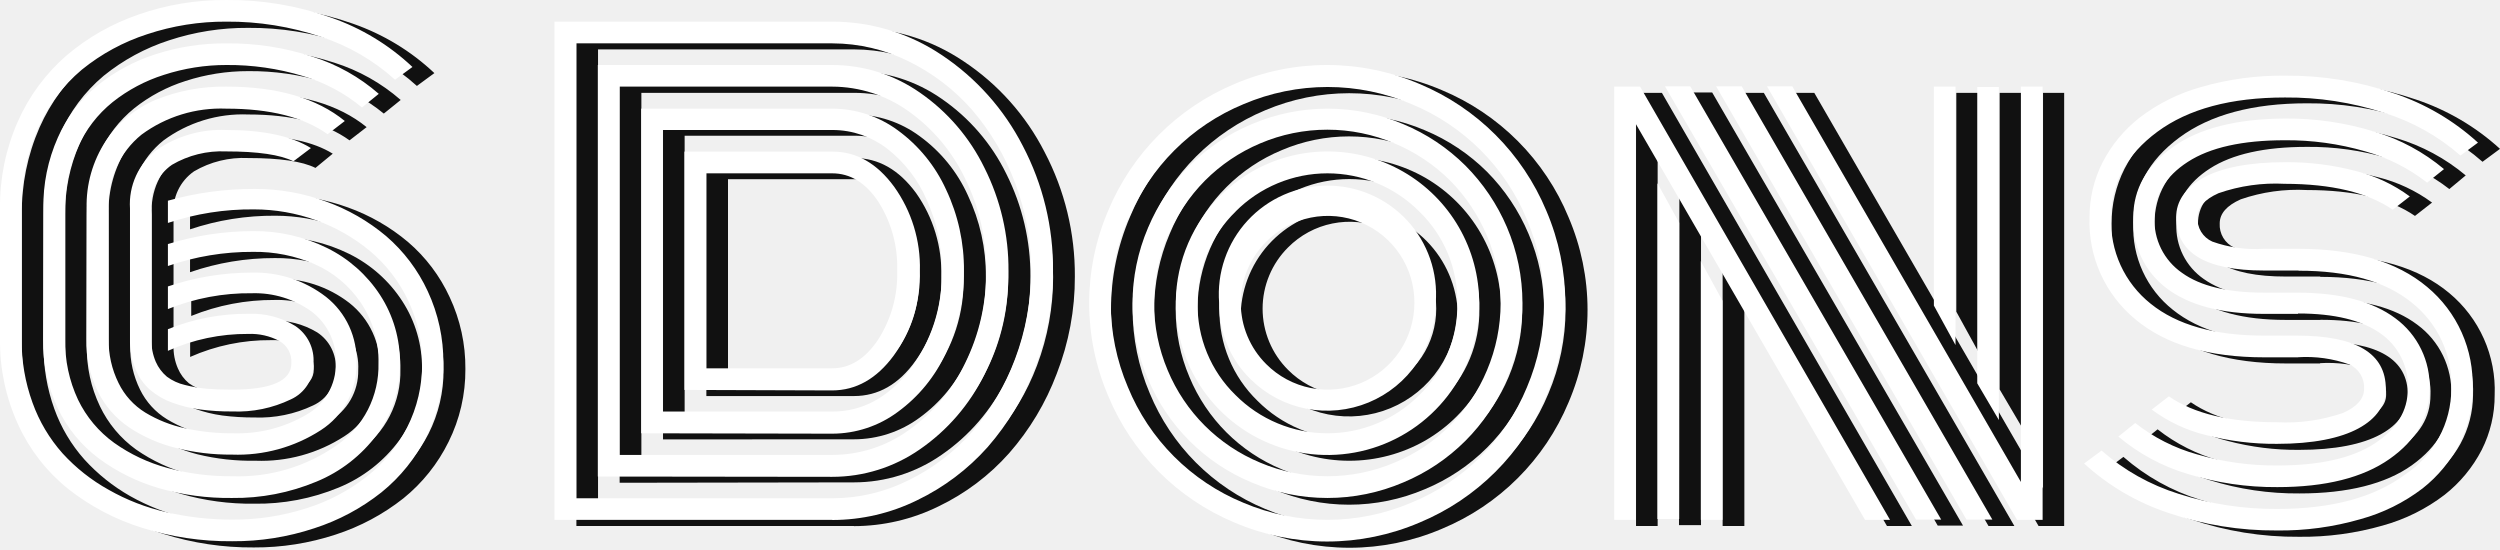
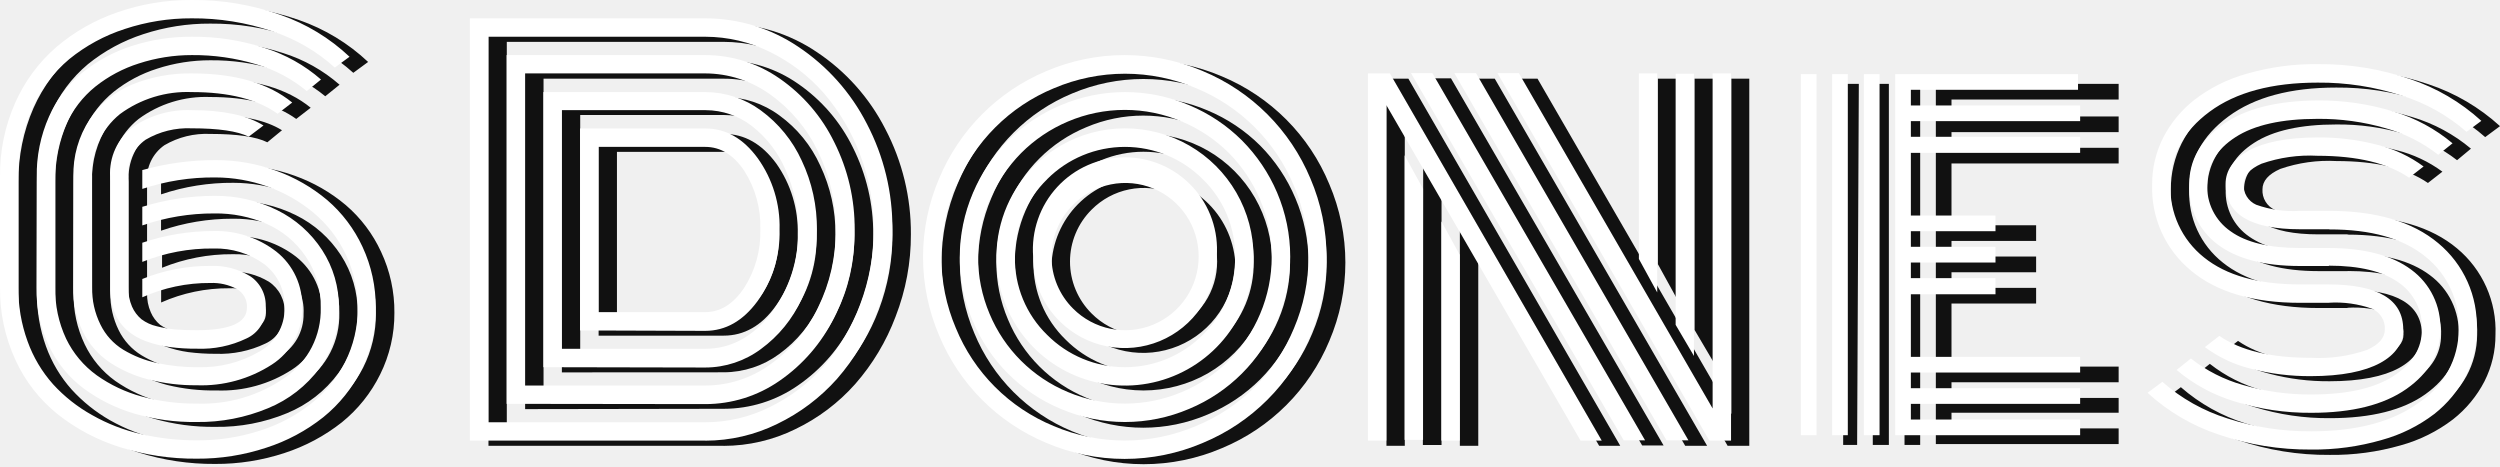
- <svg xmlns="http://www.w3.org/2000/svg" width="200" height="44" viewBox="0 0 200 44" fill="none">
+ <svg xmlns="http://www.w3.org/2000/svg" width="236" height="44" viewBox="0 0 236 44" fill="none">
  <path d="M1.747 17.17C1.717 14.773 2.2 12.397 3.162 10.201C4.058 8.178 5.391 6.379 7.065 4.931C8.768 3.497 10.72 2.389 12.825 1.66C15.081 0.869 17.457 0.473 19.849 0.491C22.706 0.469 25.546 0.945 28.24 1.897C30.664 2.74 32.883 4.086 34.75 5.848L33.352 6.875C31.645 5.327 29.631 4.156 27.442 3.438C24.995 2.616 22.429 2.208 19.849 2.229C17.702 2.216 15.567 2.553 13.528 3.225C11.625 3.841 9.852 4.803 8.297 6.061C6.767 7.343 5.559 8.967 4.774 10.802C3.892 12.819 3.453 15.001 3.486 17.202V27.655C3.472 29.378 3.764 31.09 4.347 32.711C4.883 34.205 5.701 35.581 6.757 36.764C7.81 37.922 9.039 38.906 10.399 39.68C11.844 40.495 13.398 41.099 15.013 41.474C16.755 41.87 18.536 42.066 20.323 42.058C22.32 42.07 24.307 41.766 26.209 41.157C27.954 40.612 29.589 39.761 31.037 38.645C32.391 37.578 33.499 36.23 34.284 34.694C35.087 33.105 35.499 31.347 35.485 29.567C35.492 27.847 35.121 26.148 34.398 24.588C33.674 23.029 32.615 21.648 31.297 20.544C28.676 18.424 25.409 17.264 22.037 17.257C19.714 17.239 17.405 17.607 15.203 18.347V16.546C17.455 15.914 19.785 15.597 22.124 15.606C24.069 15.597 26 15.931 27.829 16.593C29.585 17.221 31.214 18.157 32.64 19.358C34.058 20.573 35.196 22.079 35.975 23.775C36.819 25.574 37.249 27.54 37.231 29.527C37.245 31.544 36.785 33.536 35.888 35.342C35.025 37.097 33.79 38.642 32.269 39.87C30.653 41.146 28.823 42.125 26.865 42.761C24.749 43.459 22.534 43.808 20.307 43.796C17.855 43.815 15.416 43.45 13.078 42.714C10.939 42.043 8.94 40.991 7.175 39.609C5.479 38.232 4.127 36.479 3.225 34.489C2.232 32.348 1.728 30.014 1.747 27.655V17.17ZM5.216 17.17C5.189 15.221 5.582 13.289 6.37 11.505C7.086 9.891 8.168 8.465 9.53 7.341C10.914 6.231 12.488 5.382 14.176 4.836C16.007 4.239 17.922 3.941 19.849 3.952C22.185 3.932 24.509 4.289 26.73 5.01C28.694 5.625 30.507 6.643 32.056 7.997L30.705 9.087C29.309 7.938 27.697 7.081 25.964 6.567C23.982 5.967 21.92 5.671 19.849 5.69C18.148 5.688 16.457 5.954 14.839 6.48C13.351 6.949 11.961 7.689 10.739 8.661C9.541 9.633 8.589 10.872 7.958 12.279C7.269 13.828 6.923 15.507 6.946 17.202V27.655C6.914 29.331 7.274 30.993 7.997 32.506C8.653 33.881 9.645 35.068 10.881 35.959C12.167 36.857 13.6 37.523 15.116 37.926C16.815 38.391 18.57 38.619 20.331 38.605C23.307 38.71 26.236 37.842 28.674 36.132C29.736 35.4 30.599 34.415 31.185 33.266C31.771 32.117 32.062 30.84 32.032 29.551C32.07 27.821 31.567 26.122 30.594 24.692C29.686 23.346 28.414 22.286 26.928 21.634C25.369 20.963 23.687 20.627 21.99 20.646C19.68 20.64 17.386 21.022 15.203 21.776V20.014C17.416 19.328 19.72 18.973 22.037 18.963C24.078 18.943 26.094 19.403 27.924 20.307C29.659 21.16 31.131 22.468 32.182 24.091C33.234 25.708 33.783 27.599 33.762 29.527C33.787 31.572 33.15 33.571 31.945 35.224C30.703 36.907 29.022 38.217 27.086 39.008C24.945 39.894 22.647 40.332 20.331 40.296C18.348 40.322 16.373 40.056 14.468 39.506C12.746 39.001 11.126 38.199 9.68 37.136C8.286 36.103 7.164 34.747 6.409 33.185C5.592 31.458 5.183 29.565 5.216 27.655V17.17ZM8.685 17.17C8.629 15.255 9.162 13.369 10.209 11.766C11.194 10.297 12.591 9.151 14.223 8.471C16.01 7.751 17.923 7.396 19.849 7.428C23.926 7.428 27.086 8.342 29.33 10.17L27.963 11.228C26.051 9.848 23.346 9.158 19.849 9.158C17.421 9.06 15.032 9.793 13.078 11.236C12.194 11.942 11.491 12.849 11.028 13.881C10.565 14.913 10.355 16.04 10.415 17.17V27.655C10.395 28.873 10.666 30.078 11.205 31.171C11.684 32.15 12.432 32.972 13.362 33.541C14.339 34.13 15.407 34.555 16.522 34.797C17.794 35.072 19.093 35.204 20.394 35.192C22.458 35.273 24.503 34.763 26.288 33.723C27.019 33.316 27.626 32.718 28.044 31.993C28.461 31.268 28.674 30.443 28.658 29.606C28.7 28.808 28.543 28.011 28.202 27.288C27.862 26.564 27.348 25.936 26.707 25.458C25.332 24.46 23.665 23.946 21.966 23.997C19.681 23.982 17.415 24.417 15.298 25.276V23.38C17.456 22.661 19.715 22.296 21.99 22.298C24.14 22.235 26.245 22.919 27.947 24.233C28.745 24.862 29.382 25.672 29.807 26.595C30.231 27.517 30.43 28.528 30.389 29.543C30.415 30.604 30.168 31.654 29.671 32.593C29.175 33.531 28.445 34.325 27.552 34.9C25.44 36.269 22.957 36.953 20.441 36.859C18.88 36.888 17.321 36.715 15.803 36.346C14.494 36.011 13.25 35.461 12.121 34.718C11.042 33.994 10.17 32.999 9.593 31.834C8.968 30.531 8.66 29.099 8.692 27.655L8.685 17.17ZM12.145 17.17C12.08 16.262 12.243 15.353 12.62 14.525C12.997 13.697 13.575 12.976 14.302 12.429C15.928 11.323 17.867 10.769 19.833 10.849C22.804 10.849 25.066 11.331 26.62 12.295L25.237 13.433C24.184 12.906 22.387 12.643 19.849 12.643C18.332 12.571 16.828 12.941 15.519 13.709C14.966 14.095 14.523 14.619 14.236 15.229C13.949 15.839 13.828 16.514 13.883 17.186V27.655C13.864 28.279 13.983 28.899 14.231 29.472C14.427 29.934 14.73 30.343 15.116 30.665C15.557 30.978 16.061 31.191 16.593 31.289C17.164 31.435 17.745 31.535 18.332 31.589C18.885 31.637 19.556 31.66 20.362 31.66C23.523 31.66 25.103 30.955 25.103 29.543C25.128 29.186 25.051 28.828 24.88 28.514C24.709 28.199 24.452 27.939 24.139 27.765C23.378 27.366 22.525 27.175 21.666 27.212C19.443 27.195 17.242 27.652 15.211 28.555V26.864C17.269 26.035 19.471 25.619 21.69 25.64C22.983 25.592 24.262 25.922 25.372 26.588C25.858 26.906 26.252 27.347 26.514 27.865C26.776 28.384 26.897 28.963 26.865 29.543C26.879 30.15 26.714 30.748 26.391 31.262C26.068 31.776 25.601 32.184 25.047 32.435C23.587 33.13 21.979 33.46 20.362 33.399C19.501 33.403 18.641 33.35 17.787 33.241C17.026 33.137 16.279 32.951 15.558 32.688C14.903 32.455 14.295 32.104 13.765 31.652C13.254 31.204 12.85 30.648 12.58 30.025C12.28 29.271 12.133 28.466 12.145 27.655V17.17Z" fill="#111111" />
  <path d="M68.321 42.082H46.112V2.229H68.321C71.443 2.224 74.495 3.154 77.084 4.9C79.836 6.724 82.07 9.228 83.57 12.169C85.181 15.238 86.011 18.657 85.988 22.124C85.998 24.781 85.507 27.415 84.542 29.891C83.665 32.226 82.372 34.384 80.726 36.259C79.147 38.036 77.229 39.481 75.085 40.51C72.975 41.547 70.656 42.088 68.306 42.09M47.842 40.352H68.321C70.436 40.348 72.522 39.853 74.413 38.906C76.345 37.963 78.072 36.647 79.493 35.034C80.989 33.325 82.164 31.361 82.962 29.235C84.679 24.685 84.679 19.665 82.962 15.116C82.174 12.991 81.013 11.024 79.533 9.308C78.114 7.688 76.387 6.367 74.453 5.421C72.552 4.459 70.452 3.956 68.321 3.952H47.842V40.352ZM49.572 38.621V5.69H68.321C70.829 5.692 73.275 6.465 75.33 7.902C77.542 9.426 79.324 11.494 80.505 13.907C81.787 16.455 82.448 19.271 82.433 22.124C82.454 24.99 81.793 27.82 80.505 30.38C79.324 32.793 77.542 34.861 75.33 36.385C73.274 37.82 70.828 38.589 68.321 38.59L49.572 38.621ZM51.31 36.883H68.321C70.522 36.885 72.667 36.194 74.453 34.908C76.39 33.534 77.943 31.687 78.964 29.543C80.099 27.236 80.676 24.695 80.647 22.124C80.667 19.567 80.091 17.04 78.964 14.744C77.94 12.593 76.381 10.74 74.437 9.364C72.649 8.098 70.511 7.422 68.321 7.428H51.31V36.883ZM53.041 35.153V9.158H68.321C70.21 9.161 72.048 9.767 73.568 10.889C75.246 12.106 76.578 13.74 77.431 15.629C78.393 17.659 78.884 19.878 78.869 22.124C78.892 24.388 78.401 26.628 77.431 28.674C76.576 30.562 75.244 32.195 73.568 33.414C72.048 34.536 70.21 35.142 68.321 35.145L53.041 35.153ZM54.771 33.422H68.321C70.718 33.422 72.778 32.319 74.5 30.112C76.254 27.825 77.166 25.004 77.084 22.124C77.104 20.174 76.697 18.243 75.891 16.467C75.201 14.855 74.114 13.444 72.73 12.366C71.482 11.39 69.945 10.859 68.361 10.857H54.771V33.422ZM56.509 31.684V12.643H68.361C70.273 12.643 71.914 13.575 73.283 15.44C74.662 17.391 75.371 19.736 75.306 22.124C75.372 24.535 74.648 26.902 73.244 28.863C71.9 30.76 70.233 31.684 68.321 31.684H56.509ZM58.24 29.954H68.321C69.754 29.954 70.979 29.193 71.995 27.67C73.049 26.023 73.581 24.095 73.52 22.14C73.583 20.184 73.051 18.256 71.995 16.609C70.974 15.092 69.749 14.334 68.321 14.334H58.24V29.954Z" fill="#111111" />
  <path d="M90.397 32.158C89.396 29.818 88.88 27.3 88.88 24.755C88.88 22.21 89.396 19.691 90.397 17.352C92.309 12.765 95.955 9.118 100.542 7.207C102.88 6.206 105.397 5.69 107.941 5.69C110.485 5.69 113.002 6.206 115.34 7.207C117.617 8.154 119.684 9.54 121.425 11.286C123.166 13.032 124.545 15.104 125.485 17.383C126.486 19.723 127.003 22.241 127.003 24.787C127.003 27.331 126.486 29.85 125.485 32.19C123.577 36.766 119.936 40.402 115.356 42.303C113.018 43.304 110.501 43.82 107.957 43.82C105.413 43.82 102.896 43.304 100.558 42.303C95.965 40.395 92.312 36.748 90.397 32.158ZM91.977 18.023C91.073 20.147 90.607 22.431 90.607 24.739C90.607 27.047 91.073 29.331 91.977 31.455C92.832 33.53 94.088 35.416 95.672 37.005C97.257 38.594 99.14 39.855 101.213 40.715C103.338 41.614 105.622 42.077 107.929 42.077C110.236 42.077 112.52 41.614 114.645 40.715C116.717 39.86 118.598 38.604 120.182 37.019C121.766 35.434 123.021 33.551 123.874 31.479C124.778 29.355 125.244 27.071 125.244 24.763C125.244 22.455 124.778 20.171 123.874 18.047C123.014 15.982 121.76 14.103 120.184 12.516C118.594 10.94 116.717 9.685 114.653 8.819C112.528 7.92 110.244 7.457 107.937 7.457C105.63 7.457 103.346 7.92 101.221 8.819C97.044 10.551 93.726 13.87 91.993 18.047M93.573 30.847C92.755 28.928 92.333 26.864 92.333 24.779C92.333 22.693 92.755 20.629 93.573 18.711C94.341 16.852 95.469 15.163 96.891 13.741C98.314 12.318 100.003 11.191 101.861 10.422C103.778 9.604 105.841 9.182 107.925 9.182C110.01 9.182 112.073 9.604 113.989 10.422C115.846 11.195 117.534 12.323 118.959 13.741C120.376 15.169 121.505 16.857 122.285 18.711C123.104 20.629 123.526 22.693 123.526 24.779C123.526 26.864 123.104 28.928 122.285 30.847C120.727 34.599 117.744 37.58 113.989 39.135C112.073 39.953 110.01 40.376 107.925 40.376C105.841 40.376 103.778 39.953 101.861 39.135C100.009 38.355 98.322 37.228 96.891 35.816C95.477 34.388 94.35 32.701 93.573 30.847ZM95.153 19.398C94.429 21.099 94.055 22.929 94.055 24.779C94.055 26.628 94.429 28.458 95.153 30.159C96.539 33.504 99.196 36.161 102.541 37.547C104.242 38.271 106.072 38.645 107.921 38.645C109.771 38.645 111.601 38.271 113.302 37.547C114.956 36.856 116.458 35.85 117.727 34.584C118.988 33.312 119.993 31.81 120.689 30.159C121.409 28.457 121.78 26.627 121.78 24.779C121.78 22.93 121.409 21.101 120.689 19.398C119.993 17.747 118.988 16.246 117.727 14.973C116.458 13.707 114.956 12.701 113.302 12.011C111.601 11.286 109.771 10.912 107.921 10.912C106.072 10.912 104.242 11.286 102.541 12.011C99.196 13.396 96.539 16.053 95.153 19.398ZM97.437 30.815C95.823 28.029 95.382 24.716 96.21 21.605C97.038 18.493 99.068 15.838 101.853 14.223C103.707 13.161 105.805 12.602 107.941 12.602C110.077 12.602 112.176 13.161 114.029 14.223C115.871 15.29 117.4 16.822 118.463 18.667C119.526 20.511 120.086 22.602 120.086 24.731C120.086 26.86 119.526 28.951 118.463 30.796C117.4 32.64 115.871 34.173 114.029 35.24C112.176 36.301 110.077 36.86 107.941 36.86C105.805 36.86 103.707 36.301 101.853 35.24C100.017 34.18 98.493 32.653 97.437 30.815ZM100.597 17.383C99.616 18.335 98.841 19.477 98.317 20.739C97.794 22.001 97.535 23.357 97.555 24.723C97.535 26.09 97.795 27.445 98.318 28.707C98.841 29.97 99.617 31.112 100.597 32.063C101.561 33.032 102.706 33.802 103.968 34.327C105.229 34.851 106.583 35.121 107.949 35.121C109.316 35.121 110.669 34.851 111.93 34.327C113.192 33.802 114.338 33.032 115.301 32.063C116.282 31.112 117.059 29.97 117.584 28.708C118.108 27.446 118.369 26.09 118.351 24.723C118.369 23.356 118.106 22 117.581 20.737C117.055 19.475 116.276 18.334 115.293 17.383C114.33 16.414 113.184 15.645 111.922 15.12C110.661 14.595 109.308 14.325 107.941 14.325C106.575 14.325 105.222 14.595 103.96 15.12C102.698 15.645 101.553 16.414 100.589 17.383M101.814 30.815C100.995 30.022 100.347 29.07 99.911 28.016C99.475 26.963 99.259 25.831 99.278 24.692C99.452 22.514 100.44 20.481 102.046 18.999C103.651 17.516 105.756 16.693 107.941 16.693C110.126 16.693 112.231 17.516 113.837 18.999C115.442 20.481 116.43 22.514 116.605 24.692C116.591 26.399 116.075 28.065 115.121 29.481C114.166 30.898 112.816 32.001 111.238 32.654C109.66 33.307 107.925 33.481 106.249 33.154C104.573 32.827 103.03 32.014 101.814 30.815ZM103.046 19.793C102.4 20.435 101.888 21.198 101.538 22.039C101.188 22.88 101.008 23.781 101.008 24.692C101.008 25.602 101.188 26.504 101.538 27.345C101.888 28.185 102.4 28.948 103.046 29.59C104.014 30.567 105.251 31.234 106.599 31.506C107.947 31.778 109.345 31.642 110.616 31.117C111.886 30.592 112.972 29.7 113.735 28.556C114.497 27.412 114.902 26.067 114.898 24.692C114.902 23.317 114.497 21.971 113.735 20.827C112.972 19.683 111.886 18.791 110.616 18.266C109.345 17.741 107.947 17.606 106.599 17.878C105.251 18.149 104.014 18.816 103.046 19.793Z" fill="#111111" />
  <path d="M132.612 10.407V42.082H130.882V7.428H132.952L152.949 42.082H150.958L132.612 10.407ZM134.35 15.147L136.081 18.308V42.011H134.319L134.35 15.147ZM134.951 7.396H136.974L157.042 42.05H155.019L134.951 7.396ZM137.811 21.381L139.549 24.541V42.082H137.811V21.381ZM139.059 7.428H141.106L161.151 42.082H159.081L139.059 7.428ZM143.121 7.428H145.143L163.442 39.079V7.428H165.133V42.082H163.086L143.121 7.428ZM158.243 28.097L156.505 24.937V7.428H158.243V28.097ZM161.704 34.094L159.973 31.155V7.428H161.704V34.094Z" fill="#111111" />
-   <path d="M185.612 22.124H182.871C178.188 22.124 175.844 20.704 175.839 17.865C175.839 16.577 176.566 15.495 178.019 14.705C179.473 13.915 181.654 13.464 184.554 13.464C186.47 13.449 188.381 13.688 190.234 14.175C191.797 14.563 193.268 15.253 194.564 16.206L193.197 17.273C191.19 15.893 188.309 15.203 184.554 15.203C182.758 15.106 180.96 15.358 179.26 15.945C178.138 16.443 177.577 17.083 177.577 17.873C177.553 18.278 177.652 18.681 177.863 19.029C178.073 19.376 178.384 19.651 178.754 19.817C180.072 20.292 181.473 20.491 182.871 20.401H185.612C190.074 20.401 193.516 21.415 195.939 23.443C197.131 24.433 198.079 25.684 198.71 27.1C199.34 28.515 199.636 30.057 199.573 31.605C199.58 33.128 199.225 34.631 198.538 35.99C197.818 37.388 196.804 38.614 195.568 39.585C194.092 40.714 192.413 41.548 190.622 42.042C188.446 42.666 186.192 42.97 183.929 42.943C180.974 42.968 178.035 42.492 175.238 41.537C172.74 40.707 170.443 39.361 168.499 37.586L169.873 36.551C171.658 38.11 173.749 39.278 176.013 39.98C178.565 40.804 181.232 41.215 183.914 41.197C188.243 41.197 191.646 40.281 194.122 38.447C195.257 37.701 196.191 36.686 196.84 35.493C197.489 34.299 197.834 32.964 197.843 31.605C197.896 30.287 197.638 28.974 197.089 27.774C196.54 26.575 195.715 25.521 194.683 24.7C192.576 23.003 189.558 22.153 185.628 22.148M185.628 29.077H182.886C178.425 29.077 174.983 28.063 172.56 26.035C171.37 25.047 170.423 23.798 169.793 22.386C169.162 20.973 168.866 19.435 168.925 17.889C168.919 16.366 169.273 14.863 169.96 13.504C170.681 12.106 171.694 10.88 172.931 9.909C174.407 8.78 176.086 7.946 177.877 7.452C180.052 6.828 182.307 6.524 184.569 6.551C187.525 6.526 190.463 7.002 193.26 7.957C195.759 8.787 198.055 10.133 200 11.908L198.602 12.943C196.815 11.371 194.718 10.191 192.447 9.482C189.896 8.653 187.228 8.243 184.546 8.265C180.216 8.265 176.816 9.179 174.345 11.007C171.875 12.835 170.648 15.124 170.664 17.873C170.609 19.192 170.867 20.505 171.416 21.705C171.965 22.905 172.79 23.958 173.824 24.779C175.931 26.475 178.946 27.325 182.871 27.331H185.517C190.258 27.331 192.628 28.75 192.628 31.589C192.628 32.877 191.902 33.96 190.448 34.75C188.994 35.54 186.821 35.99 183.914 35.99C181.997 36.006 180.086 35.767 178.233 35.279C176.669 34.893 175.197 34.2 173.903 33.241L175.27 32.182C177.277 33.567 180.158 34.257 183.914 34.252C185.71 34.349 187.507 34.097 189.207 33.509C190.329 33.011 190.89 32.371 190.89 31.581C190.916 31.175 190.817 30.77 190.607 30.421C190.397 30.073 190.085 29.797 189.713 29.63C188.394 29.162 186.993 28.965 185.596 29.053M185.596 25.593H182.855C179.484 25.593 176.892 24.905 175.08 23.53C174.199 22.88 173.491 22.023 173.017 21.036C172.543 20.048 172.318 18.96 172.362 17.865C172.362 15.611 173.429 13.736 175.562 12.24C177.695 10.744 180.687 9.996 184.538 9.996C186.975 9.974 189.4 10.331 191.728 11.055C193.755 11.66 195.637 12.673 197.258 14.033L195.947 15.124C194.473 13.976 192.787 13.133 190.985 12.643C188.897 12.03 186.73 11.729 184.554 11.75C181.172 11.75 178.586 12.327 176.795 13.48C175.004 14.634 174.108 16.103 174.108 17.889C174.069 18.755 174.251 19.617 174.636 20.394C175.022 21.171 175.599 21.837 176.313 22.329C177.782 23.364 179.963 23.91 182.871 23.91H185.517C188.936 23.91 191.556 24.597 193.379 25.972C194.258 26.617 194.966 27.468 195.441 28.45C195.916 29.432 196.144 30.515 196.105 31.605C196.105 33.849 195.038 35.73 192.944 37.223C190.851 38.716 187.817 39.475 183.969 39.475C181.534 39.497 179.111 39.14 176.787 38.416C174.757 37.812 172.874 36.795 171.256 35.429L172.607 34.347C174.079 35.502 175.766 36.353 177.569 36.851C179.656 37.459 181.819 37.76 183.993 37.744C187.374 37.744 189.96 37.167 191.751 36.014C193.545 34.852 194.438 33.391 194.438 31.605C194.478 30.739 194.297 29.876 193.911 29.099C193.525 28.322 192.948 27.657 192.233 27.165C190.769 26.111 188.583 25.585 185.675 25.585" fill="#111111" />
  <path d="M0.001 16.68C-0.028 14.281 0.459 11.905 1.431 9.711C2.324 7.69 3.651 5.891 5.319 4.441C7.012 3.002 8.961 1.893 11.063 1.17C13.325 0.378 15.706 -0.017 18.102 0.001C20.958 -0.025 23.795 0.451 26.485 1.407C28.91 2.25 31.129 3.596 32.996 5.358L31.605 6.377C29.897 4.833 27.884 3.665 25.695 2.948C23.249 2.124 20.683 1.713 18.102 1.731C15.955 1.72 13.82 2.059 11.782 2.735C9.878 3.349 8.105 4.311 6.551 5.571C5.02 6.854 3.811 8.478 3.019 10.312C2.142 12.33 1.703 14.511 1.732 16.712V27.125C1.716 28.86 2.01 30.583 2.601 32.214C3.136 33.709 3.954 35.088 5.011 36.275C6.072 37.437 7.316 38.419 8.692 39.182C10.136 40.004 11.694 40.608 13.315 40.976C15.055 41.378 16.837 41.577 18.624 41.568C20.616 41.578 22.597 41.274 24.494 40.668C26.24 40.124 27.872 39.27 29.314 38.147C30.674 37.083 31.785 35.735 32.569 34.197C33.372 32.607 33.784 30.849 33.77 29.069C33.777 27.349 33.403 25.65 32.676 24.091C31.95 22.533 30.888 21.154 29.567 20.054C28.291 19.001 26.842 18.177 25.285 17.62C23.693 17.046 22.015 16.752 20.323 16.751C17.982 16.727 15.654 17.093 13.433 17.834V16.056C15.688 15.423 18.02 15.107 20.362 15.116C22.311 15.107 24.245 15.447 26.075 16.119C27.83 16.748 29.459 17.685 30.886 18.884C32.302 20.1 33.439 21.607 34.221 23.301C35.06 25.102 35.486 27.067 35.469 29.053C35.486 31.069 35.029 33.061 34.134 34.868C33.27 36.62 32.035 38.162 30.515 39.388C28.909 40.662 27.087 41.637 25.134 42.264C23.02 42.964 20.804 43.314 18.577 43.299C16.122 43.321 13.68 42.955 11.339 42.216C9.204 41.549 7.209 40.496 5.453 39.111C3.738 37.734 2.369 35.976 1.455 33.975C0.468 31.828 -0.029 29.488 0.001 27.125V16.68ZM3.47 16.68C3.439 14.73 3.832 12.797 4.623 11.015C5.332 9.397 6.416 7.969 7.784 6.851C9.163 5.739 10.735 4.89 12.422 4.347C14.256 3.751 16.174 3.455 18.102 3.47C20.439 3.446 22.763 3.803 24.984 4.528C26.944 5.142 28.755 6.156 30.302 7.507L28.959 8.597C27.567 7.443 25.953 6.585 24.218 6.077C22.24 5.48 20.184 5.184 18.118 5.2C16.417 5.197 14.727 5.464 13.109 5.99C11.62 6.46 10.23 7.199 9.008 8.171C7.807 9.139 6.854 10.379 6.227 11.789C5.538 13.338 5.193 15.017 5.216 16.712V27.125C5.181 28.8 5.532 30.46 6.243 31.977C6.905 33.35 7.899 34.537 9.135 35.429C10.418 36.34 11.851 37.017 13.37 37.428C15.069 37.891 16.824 38.117 18.584 38.1C21.557 38.205 24.483 37.339 26.92 35.635C27.983 34.904 28.847 33.919 29.434 32.77C30.02 31.62 30.31 30.343 30.278 29.053C30.32 27.324 29.82 25.625 28.848 24.194C27.936 22.849 26.663 21.788 25.174 21.136C23.619 20.462 21.939 20.125 20.244 20.149C17.926 20.138 15.623 20.52 13.433 21.279V19.524C15.646 18.839 17.95 18.49 20.267 18.489C22.308 18.47 24.324 18.93 26.154 19.833C27.888 20.685 29.359 21.99 30.412 23.609C31.463 25.229 32.013 27.122 31.992 29.053C32.02 31.096 31.382 33.093 30.175 34.742C28.931 36.428 27.247 37.74 25.308 38.534C23.171 39.424 20.875 39.868 18.561 39.838C16.578 39.864 14.603 39.598 12.698 39.048C10.975 38.545 9.354 37.743 7.91 36.678C6.509 35.631 5.384 34.259 4.631 32.68C3.818 30.951 3.413 29.059 3.446 27.149L3.47 16.68ZM6.93 16.68C6.878 14.764 7.413 12.879 8.463 11.276C9.444 9.806 10.838 8.66 12.469 7.981C14.258 7.257 16.173 6.9 18.102 6.93C22.18 6.93 25.34 7.847 27.584 9.68L26.209 10.739C24.308 9.374 21.605 8.692 18.102 8.692C15.672 8.594 13.281 9.327 11.323 10.77C10.449 11.477 9.754 12.381 9.297 13.409C8.84 14.436 8.632 15.557 8.692 16.68V27.125C8.673 28.343 8.943 29.549 9.483 30.641C9.958 31.62 10.704 32.442 11.632 33.011C12.609 33.599 13.677 34.021 14.792 34.26C16.066 34.541 17.367 34.676 18.671 34.663C20.713 34.726 22.73 34.214 24.494 33.185C25.225 32.778 25.831 32.18 26.249 31.455C26.666 30.73 26.879 29.905 26.865 29.069C26.904 28.269 26.746 27.473 26.406 26.748C26.066 26.024 25.553 25.393 24.913 24.913C23.535 23.923 21.869 23.412 20.173 23.459C17.864 23.43 15.574 23.86 13.433 24.723V22.914C15.597 22.184 17.865 21.811 20.149 21.808C22.288 21.753 24.38 22.437 26.075 23.744C26.872 24.372 27.51 25.182 27.934 26.105C28.358 27.028 28.558 28.038 28.516 29.053C28.542 30.115 28.294 31.166 27.795 32.104C27.297 33.042 26.566 33.836 25.672 34.41C23.559 35.778 21.076 36.462 18.561 36.369C17.035 36.383 15.513 36.2 14.034 35.824C12.723 35.498 11.478 34.95 10.352 34.205C9.27 33.479 8.398 32.482 7.823 31.313C7.191 30.009 6.877 28.574 6.907 27.125L6.93 16.68ZM10.399 16.68C10.341 15.779 10.507 14.878 10.883 14.057C11.26 13.236 11.835 12.522 12.556 11.979C14.182 10.871 16.121 10.317 18.087 10.399C21.05 10.399 23.317 10.881 24.874 11.845L23.475 12.903C22.422 12.377 20.626 12.113 18.087 12.113C16.567 12.044 15.06 12.417 13.749 13.188C13.195 13.573 12.752 14.097 12.465 14.707C12.178 15.317 12.057 15.992 12.114 16.664V27.125C12.098 27.749 12.217 28.369 12.461 28.942C12.663 29.404 12.969 29.812 13.354 30.136C13.784 30.455 14.277 30.681 14.8 30.799C15.368 30.945 15.946 31.045 16.53 31.099C17.083 31.147 17.763 31.171 18.569 31.171C21.729 31.171 23.309 30.465 23.309 29.053C23.334 28.696 23.256 28.339 23.085 28.024C22.915 27.709 22.658 27.45 22.345 27.275C21.582 26.873 20.726 26.68 19.864 26.714C17.649 26.698 15.455 27.159 13.433 28.065V26.335C15.488 25.504 17.687 25.085 19.904 25.103C21.211 25.053 22.503 25.391 23.617 26.074C24.104 26.4 24.496 26.848 24.753 27.374C25.009 27.9 25.122 28.485 25.079 29.069C25.094 29.675 24.929 30.272 24.606 30.785C24.282 31.298 23.815 31.704 23.262 31.953C21.805 32.652 20.199 32.983 18.584 32.917C17.723 32.925 16.863 32.872 16.009 32.759C15.248 32.659 14.501 32.477 13.781 32.214C13.124 31.978 12.517 31.624 11.987 31.171C11.478 30.715 11.083 30.147 10.834 29.511C10.529 28.759 10.381 27.953 10.399 27.141V16.68Z" fill="white" />
  <path d="M66.575 41.592H44.358V1.731H66.575C69.697 1.73 72.748 2.66 75.338 4.402C78.086 6.23 80.32 8.733 81.824 11.671C83.44 14.753 84.27 18.186 84.242 21.666C84.252 24.311 83.767 26.934 82.812 29.401C81.938 31.734 80.65 33.891 79.012 35.769C77.43 37.544 75.513 38.989 73.37 40.02C71.261 41.057 68.942 41.597 66.591 41.6M46.096 39.862H66.575C68.699 39.862 70.793 39.367 72.691 38.416C74.623 37.473 76.35 36.157 77.771 34.544C79.25 32.825 80.411 30.855 81.2 28.729C82.918 24.179 82.918 19.16 81.2 14.61C80.407 12.485 79.247 10.517 77.771 8.795C76.352 7.175 74.625 5.853 72.691 4.907C70.798 3.966 68.713 3.474 66.599 3.469H46.096V39.862ZM47.826 38.123V5.2H66.575C69.082 5.201 71.528 5.97 73.584 7.404C75.799 8.935 77.581 11.011 78.759 13.433C80.045 15.993 80.703 18.824 80.679 21.689C80.702 24.555 80.044 27.385 78.759 29.946C77.578 32.358 75.796 34.426 73.584 35.951C71.527 37.382 69.081 38.149 66.575 38.147L47.826 38.123ZM49.556 36.393H66.575C68.771 36.393 70.91 35.702 72.691 34.418C74.629 33.042 76.184 31.196 77.21 29.053C78.341 26.756 78.917 24.226 78.893 21.666C78.914 19.108 78.338 16.581 77.21 14.286C76.186 12.137 74.631 10.285 72.691 8.905C70.907 7.627 68.77 6.937 66.575 6.93H49.556V36.393ZM51.295 34.663V8.692H66.575C68.464 8.695 70.302 9.301 71.822 10.422C73.496 11.644 74.826 13.277 75.685 15.163C76.651 17.205 77.14 19.439 77.115 21.697C77.136 23.95 76.647 26.178 75.685 28.215C74.828 30.102 73.497 31.735 71.822 32.956C70.304 34.083 68.465 34.692 66.575 34.694L51.295 34.663ZM53.025 32.925H66.575C68.972 32.925 71.031 31.824 72.754 29.622C74.499 27.343 75.411 24.535 75.338 21.666C75.358 19.715 74.951 17.784 74.144 16.008C73.455 14.394 72.368 12.98 70.984 11.9C69.733 10.932 68.197 10.405 66.615 10.399H53.025V32.925ZM54.755 31.194V12.129H66.607C68.519 12.129 70.162 13.069 71.529 14.934C72.931 16.893 73.656 19.257 73.591 21.666C73.657 24.094 72.921 26.476 71.498 28.445C70.133 30.299 68.493 31.228 66.575 31.234L54.755 31.194ZM56.494 29.464H66.575C68.003 29.464 69.228 28.7 70.249 27.173C71.305 25.526 71.837 23.597 71.774 21.642C71.837 19.686 71.305 17.758 70.249 16.111C69.243 14.615 68.019 13.867 66.575 13.867H56.494V29.464Z" fill="white" />
  <path d="M88.651 31.66C87.65 29.322 87.134 26.805 87.134 24.261C87.134 21.717 87.65 19.2 88.651 16.862C90.555 12.281 94.189 8.635 98.764 6.717C101.103 5.716 103.62 5.2 106.163 5.2C108.707 5.2 111.224 5.716 113.563 6.717C118.15 8.629 121.796 12.275 123.708 16.862C124.709 19.2 125.225 21.717 125.225 24.261C125.225 26.805 124.709 29.322 123.708 31.66C121.803 36.252 118.154 39.9 113.563 41.805C111.224 42.806 108.707 43.322 106.163 43.322C103.62 43.322 101.103 42.806 98.764 41.805C94.185 39.893 90.548 36.246 88.651 31.66ZM90.231 17.533C89.327 19.657 88.861 21.941 88.861 24.249C88.861 26.557 89.327 28.841 90.231 30.965C91.081 33.042 92.335 34.93 93.921 36.518C95.506 38.106 97.392 39.364 99.467 40.217C101.591 41.121 103.875 41.587 106.183 41.587C108.491 41.587 110.775 41.121 112.899 40.217C114.975 39.368 116.862 38.115 118.451 36.531C120.039 34.947 121.297 33.063 122.151 30.989C123.055 28.865 123.521 26.581 123.521 24.273C123.521 21.965 123.055 19.681 122.151 17.557C121.296 15.487 120.041 13.606 118.458 12.022C116.874 10.438 114.993 9.183 112.923 8.329C110.799 7.425 108.515 6.959 106.207 6.959C103.899 6.959 101.615 7.425 99.491 8.329C97.421 9.183 95.54 10.438 93.956 12.022C92.372 13.606 91.117 15.487 90.263 17.557M91.843 30.349C91.024 28.432 90.602 26.369 90.602 24.285C90.602 22.2 91.024 20.138 91.843 18.221C92.623 16.367 93.753 14.68 95.169 13.251C96.594 11.833 98.282 10.706 100.139 9.933C102.056 9.114 104.118 8.692 106.203 8.692C108.287 8.692 110.35 9.114 112.267 9.933C114.123 10.706 115.811 11.833 117.237 13.251C118.645 14.666 119.772 16.337 120.555 18.173C121.374 20.09 121.796 22.153 121.796 24.237C121.796 26.322 121.374 28.384 120.555 30.301C118.994 34.054 116.011 37.036 112.259 38.597C110.342 39.416 108.279 39.838 106.195 39.838C104.111 39.838 102.048 39.416 100.131 38.597C96.379 37.036 93.396 34.054 91.835 30.301M93.415 18.861C92.695 20.563 92.325 22.393 92.325 24.241C92.325 26.09 92.695 27.919 93.415 29.622C94.807 32.965 97.466 35.621 100.81 37.009C102.512 37.729 104.34 38.1 106.187 38.1C108.034 38.1 109.863 37.729 111.564 37.009C114.908 35.621 117.567 32.965 118.959 29.622C119.679 27.919 120.05 26.09 120.05 24.241C120.05 22.393 119.679 20.563 118.959 18.861C118.261 17.209 117.256 15.705 115.996 14.428C114.723 13.167 113.218 12.164 111.564 11.473C109.864 10.748 108.035 10.375 106.187 10.375C104.339 10.375 102.51 10.748 100.81 11.473C99.159 12.171 97.659 13.182 96.394 14.452C95.134 15.729 94.129 17.233 93.431 18.884M95.698 30.349C94.085 27.563 93.643 24.25 94.472 21.138C95.3 18.027 97.33 15.372 100.115 13.757C101.96 12.685 104.055 12.119 106.188 12.116C108.322 12.113 110.418 12.672 112.266 13.738C114.114 14.804 115.649 16.338 116.714 18.187C117.78 20.035 118.339 22.132 118.335 24.265C118.335 26.935 117.454 29.53 115.83 31.649C114.205 33.767 111.927 35.291 109.349 35.984C106.77 36.677 104.036 36.501 101.568 35.482C99.1 34.463 97.037 32.659 95.698 30.349ZM98.859 16.917C97.876 17.867 97.099 19.009 96.574 20.271C96.05 21.534 95.789 22.89 95.809 24.257C95.788 25.624 96.046 26.981 96.567 28.244C97.089 29.508 97.864 30.652 98.843 31.605C99.806 32.574 100.952 33.343 102.214 33.868C103.475 34.393 104.828 34.663 106.195 34.663C107.562 34.663 108.915 34.393 110.176 33.868C111.438 33.343 112.584 32.574 113.547 31.605C114.527 30.653 115.303 29.511 115.826 28.249C116.349 26.987 116.609 25.631 116.589 24.265C116.61 22.899 116.351 21.542 115.828 20.28C115.305 19.018 114.528 17.876 113.547 16.925C112.584 15.956 111.438 15.187 110.176 14.662C108.915 14.137 107.562 13.867 106.195 13.867C104.828 13.867 103.475 14.137 102.214 14.662C100.952 15.187 99.806 15.956 98.843 16.925M100.068 30.357C99.249 29.563 98.602 28.61 98.166 27.557C97.73 26.504 97.514 25.373 97.531 24.233C97.436 23.038 97.589 21.835 97.981 20.701C98.373 19.567 98.995 18.527 99.809 17.645C100.623 16.764 101.611 16.06 102.71 15.579C103.809 15.098 104.995 14.85 106.195 14.85C107.395 14.85 108.581 15.098 109.68 15.579C110.779 16.06 111.767 16.764 112.581 17.645C113.395 18.527 114.017 19.567 114.409 20.701C114.801 21.835 114.954 23.038 114.858 24.233C114.845 25.941 114.329 27.607 113.375 29.023C112.42 30.439 111.07 31.543 109.492 32.196C107.914 32.849 106.179 33.023 104.503 32.696C102.827 32.369 101.284 31.555 100.068 30.357ZM101.3 19.335C100.654 19.977 100.142 20.74 99.792 21.581C99.442 22.421 99.262 23.323 99.262 24.233C99.262 25.144 99.442 26.046 99.792 26.886C100.142 27.727 100.654 28.49 101.3 29.132C102.27 30.105 103.506 30.768 104.852 31.038C106.199 31.308 107.595 31.172 108.865 30.647C110.134 30.122 111.219 29.233 111.982 28.091C112.745 26.949 113.152 25.607 113.152 24.233C113.16 22.857 112.757 21.509 111.995 20.362C111.234 19.215 110.147 18.322 108.875 17.796C107.602 17.27 106.202 17.136 104.853 17.41C103.503 17.684 102.267 18.354 101.3 19.335Z" fill="white" />
  <path d="M130.866 9.917V41.592H129.136V6.93H131.206L151.203 41.592H149.204L130.866 9.917ZM132.596 14.657L134.335 17.818V41.521H132.596V14.657ZM133.197 6.906H135.22L155.296 41.568H153.281L133.197 6.906ZM136.065 20.891L137.795 24.052V41.592H136.065V20.891ZM137.29 6.906H139.336L159.389 41.568H157.319L137.29 6.906ZM141.359 6.906H143.381L161.672 38.558V6.93H163.41V41.592H161.364L141.359 6.906ZM156.442 27.607L154.711 24.447V6.93H156.442V27.607ZM159.91 33.604L158.18 30.665V6.962H159.91V33.604Z" fill="white" />
-   <path d="M183.866 21.642H181.124C176.436 21.642 174.093 20.22 174.093 17.375C174.093 16.095 174.819 15.042 176.273 14.215C177.727 13.425 179.9 12.975 182.807 12.975C184.724 12.959 186.634 13.198 188.488 13.686C190.039 14.077 191.499 14.767 192.786 15.716L191.419 16.775C189.413 15.4 186.531 14.71 182.776 14.705C180.979 14.61 179.181 14.864 177.482 15.456C176.36 15.956 175.799 16.596 175.799 17.375C175.774 17.783 175.874 18.188 176.086 18.537C176.298 18.886 176.611 19.162 176.984 19.327C178.302 19.799 179.704 19.995 181.101 19.904H183.842C188.304 19.904 191.746 20.92 194.169 22.953C195.36 23.941 196.307 25.19 196.937 26.602C197.567 28.015 197.864 29.554 197.804 31.099C197.811 32.62 197.456 34.12 196.768 35.477C196.05 36.878 195.037 38.107 193.798 39.08C192.321 40.206 190.642 41.037 188.852 41.529C186.678 42.159 184.423 42.465 182.159 42.438C179.204 42.458 176.266 41.983 173.468 41.031C170.968 40.204 168.672 38.858 166.729 37.081L168.127 36.045C169.916 37.618 172.016 38.797 174.29 39.506C176.842 40.329 179.51 40.737 182.191 40.715C186.521 40.715 189.921 39.801 192.391 37.973C193.528 37.225 194.462 36.208 195.11 35.011C195.758 33.814 196.099 32.476 196.105 31.115C196.16 29.797 195.902 28.483 195.353 27.283C194.804 26.083 193.978 25.03 192.944 24.21C190.837 22.503 187.822 21.652 183.898 21.658M183.898 28.587H181.156C176.689 28.587 173.247 27.573 170.829 25.545C169.632 24.558 168.678 23.308 168.042 21.893C167.406 20.477 167.106 18.934 167.163 17.383C167.158 15.863 167.512 14.363 168.198 13.006C168.917 11.607 169.93 10.38 171.169 9.411C172.645 8.283 174.324 7.448 176.115 6.954C178.29 6.33 180.545 6.027 182.807 6.053C185.763 6.029 188.701 6.504 191.498 7.46C193.997 8.29 196.293 9.635 198.238 11.41L196.84 12.445C195.057 10.883 192.965 9.715 190.7 9.016C188.149 8.189 185.481 7.778 182.799 7.799C178.47 7.799 175.067 8.713 172.591 10.541C170.116 12.369 168.883 14.65 168.894 17.383C168.84 18.703 169.098 20.017 169.647 21.218C170.196 22.419 171.021 23.474 172.054 24.297C174.161 25.998 177.179 26.849 181.109 26.849H183.755C188.496 26.849 190.866 28.268 190.866 31.107C190.866 32.387 190.139 33.478 188.686 34.268C187.232 35.058 185.051 35.508 182.152 35.508C180.235 35.523 178.326 35.286 176.471 34.805C174.906 34.42 173.434 33.727 172.141 32.767L173.508 31.708C175.515 33.093 178.396 33.783 182.152 33.778C183.948 33.874 185.745 33.622 187.445 33.035C188.567 32.538 189.128 31.89 189.128 31.107C189.152 30.701 189.052 30.297 188.842 29.949C188.632 29.601 188.321 29.324 187.951 29.156C186.632 28.685 185.232 28.489 183.834 28.579M183.834 25.11H181.093C177.716 25.11 175.125 24.426 173.318 23.056C172.448 22.398 171.752 21.537 171.289 20.548C170.826 19.56 170.612 18.473 170.663 17.383C170.663 15.139 171.717 13.267 173.824 11.766C175.931 10.264 178.925 9.503 182.807 9.482C185.242 9.464 187.664 9.821 189.989 10.541C192.016 11.151 193.898 12.167 195.52 13.528L194.169 14.61C192.695 13.458 191.009 12.607 189.207 12.105C187.12 11.5 184.956 11.202 182.784 11.22C179.391 11.22 176.805 11.797 175.025 12.951C173.244 14.104 172.357 15.582 172.362 17.383C172.321 18.251 172.502 19.115 172.888 19.893C173.274 20.671 173.851 21.338 174.567 21.832C176.026 22.885 178.212 23.412 181.124 23.412H183.771C187.185 23.412 189.805 24.096 191.633 25.466C192.512 26.112 193.22 26.963 193.696 27.945C194.173 28.926 194.403 30.009 194.367 31.099C194.367 33.343 193.3 35.216 191.167 36.717C189.033 38.218 186.041 38.969 182.191 38.969C179.754 38.987 177.329 38.63 175.001 37.91C172.972 37.306 171.089 36.289 169.47 34.924L170.821 33.841C172.284 34.993 173.959 35.844 175.752 36.346C177.841 36.954 180.007 37.255 182.183 37.239C185.565 37.239 188.151 36.659 189.942 35.5C191.733 34.342 192.628 32.875 192.628 31.099C192.668 30.232 192.485 29.369 192.098 28.592C191.711 27.816 191.132 27.15 190.416 26.659C188.946 25.624 186.766 25.079 183.858 25.079" fill="white" />
+   <path d="M221.612 22.124H218.871C214.188 22.124 211.844 20.704 211.839 17.865C211.839 16.577 212.566 15.495 214.019 14.705C215.473 13.915 217.654 13.464 220.554 13.464C222.47 13.449 224.381 13.688 226.234 14.175C227.797 14.563 229.268 15.253 230.564 16.206L229.197 17.273C227.19 15.893 224.309 15.203 220.554 15.203C218.758 15.106 216.96 15.358 215.26 15.945C214.138 16.443 213.577 17.083 213.577 17.873C213.553 18.278 213.652 18.681 213.863 19.029C214.073 19.376 214.384 19.651 214.754 19.817C216.072 20.292 217.473 20.491 218.871 20.401H221.612C226.074 20.401 229.516 21.415 231.939 23.443C233.131 24.433 234.079 25.684 234.71 27.1C235.34 28.515 235.636 30.057 235.573 31.605C235.58 33.128 235.225 34.631 234.538 35.99C233.818 37.388 232.804 38.614 231.568 39.585C230.092 40.714 228.413 41.548 226.622 42.042C224.446 42.666 222.192 42.97 219.929 42.943C216.974 42.968 214.035 42.492 211.238 41.537C208.74 40.707 206.443 39.361 204.499 37.586L205.873 36.551C207.658 38.11 209.749 39.278 212.013 39.98C214.565 40.804 217.232 41.215 219.914 41.197C224.243 41.197 227.646 40.281 230.122 38.447C231.257 37.701 232.191 36.686 232.84 35.493C233.489 34.299 233.834 32.964 233.843 31.605C233.896 30.287 233.638 28.974 233.089 27.774C232.54 26.575 231.715 25.521 230.683 24.7C228.576 23.003 225.558 22.153 221.628 22.148M221.628 29.077H218.886C214.425 29.077 210.983 28.063 208.56 26.035C207.37 25.047 206.423 23.798 205.793 22.386C205.162 20.973 204.866 19.435 204.925 17.889C204.919 16.366 205.273 14.863 205.96 13.504C206.681 12.106 207.694 10.88 208.931 9.909C210.407 8.78 212.086 7.946 213.877 7.452C216.052 6.828 218.307 6.524 220.569 6.551C223.525 6.526 226.463 7.002 229.26 7.957C231.759 8.787 234.055 10.133 236 11.908L234.602 12.943C232.815 11.371 230.718 10.191 228.447 9.482C225.896 8.653 223.228 8.243 220.546 8.265C216.216 8.265 212.816 9.179 210.345 11.007C207.875 12.835 206.648 15.124 206.664 17.873C206.609 19.192 206.867 20.505 207.416 21.705C207.965 22.905 208.79 23.958 209.824 24.779C211.931 26.475 214.946 27.325 218.871 27.331H221.517C226.258 27.331 228.628 28.75 228.628 31.589C228.628 32.877 227.902 33.96 226.448 34.75C224.994 35.54 222.821 35.99 219.914 35.99C217.997 36.006 216.086 35.767 214.233 35.279C212.669 34.893 211.197 34.2 209.903 33.241L211.27 32.182C213.277 33.567 216.158 34.257 219.914 34.252C221.71 34.349 223.507 34.097 225.207 33.509C226.329 33.011 226.89 32.371 226.89 31.581C226.916 31.175 226.817 30.77 226.607 30.421C226.397 30.073 226.085 29.797 225.713 29.63C224.394 29.162 222.993 28.965 221.596 29.053M221.596 25.593H218.855C215.484 25.593 212.892 24.905 211.08 23.53C210.199 22.88 209.491 22.023 209.017 21.036C208.543 20.048 208.318 18.96 208.362 17.865C208.362 15.611 209.429 13.736 211.562 12.24C213.695 10.744 216.687 9.996 220.538 9.996C222.975 9.974 225.4 10.331 227.728 11.055C229.755 11.66 231.637 12.673 233.258 14.033L231.947 15.124C230.473 13.976 228.787 13.133 226.985 12.643C224.897 12.03 222.73 11.729 220.554 11.75C217.172 11.75 214.586 12.327 212.795 13.48C211.004 14.634 210.108 16.103 210.108 17.889C210.069 18.755 210.251 19.617 210.636 20.394C211.022 21.171 211.599 21.837 212.313 22.329C213.782 23.364 215.963 23.91 218.871 23.91H221.517C224.936 23.91 227.556 24.597 229.379 25.972C230.258 26.617 230.966 27.468 231.441 28.45C231.916 29.432 232.144 30.515 232.105 31.605C232.105 33.849 231.038 35.73 228.944 37.223C226.851 38.716 223.817 39.475 219.969 39.475C217.534 39.497 215.111 39.14 212.787 38.416C210.757 37.812 208.874 36.795 207.256 35.429L208.607 34.347C210.079 35.502 211.766 36.353 213.569 36.851C215.656 37.459 217.819 37.76 219.993 37.744C223.374 37.744 225.96 37.167 227.751 36.014C229.545 34.852 230.438 33.391 230.438 31.605C230.478 30.739 230.297 29.876 229.911 29.099C229.525 28.322 228.948 27.657 228.233 27.165C226.769 26.111 224.583 25.585 221.675 25.585" fill="#111111" />
+   <path d="M219.866 21.642H217.124C212.436 21.642 210.093 20.22 210.093 17.375C210.093 16.095 210.819 15.042 212.273 14.215C213.727 13.425 215.9 12.975 218.807 12.975C220.724 12.959 222.634 13.198 224.488 13.686C226.039 14.077 227.499 14.767 228.786 15.716L227.419 16.775C225.413 15.4 222.531 14.71 218.776 14.705C216.979 14.61 215.181 14.864 213.482 15.456C212.36 15.956 211.799 16.596 211.799 17.375C211.774 17.783 211.874 18.188 212.086 18.537C212.298 18.886 212.611 19.162 212.984 19.327C214.302 19.799 215.704 19.995 217.101 19.904H219.842C224.304 19.904 227.746 20.92 230.169 22.953C231.36 23.941 232.307 25.19 232.937 26.602C233.567 28.015 233.864 29.554 233.804 31.099C233.811 32.62 233.456 34.12 232.768 35.477C232.05 36.878 231.037 38.107 229.798 39.08C228.321 40.206 226.642 41.037 224.852 41.529C222.678 42.159 220.423 42.465 218.159 42.438C215.204 42.458 212.266 41.983 209.468 41.031C206.968 40.204 204.672 38.858 202.729 37.081L204.127 36.045C205.916 37.618 208.016 38.797 210.29 39.506C212.842 40.329 215.51 40.737 218.191 40.715C222.521 40.715 225.921 39.801 228.391 37.973C229.528 37.225 230.462 36.208 231.11 35.011C231.758 33.814 232.099 32.476 232.105 31.115C232.16 29.797 231.902 28.483 231.353 27.283C230.804 26.083 229.978 25.03 228.944 24.21C226.837 22.503 223.822 21.652 219.898 21.658M219.898 28.587H217.156C212.689 28.587 209.247 27.573 206.829 25.545C205.632 24.558 204.678 23.308 204.042 21.893C203.406 20.477 203.106 18.934 203.163 17.383C203.158 15.863 203.512 14.363 204.198 13.006C204.917 11.607 205.93 10.38 207.169 9.411C208.645 8.283 210.324 7.448 212.115 6.954C214.29 6.33 216.545 6.027 218.807 6.053C221.763 6.029 224.701 6.504 227.498 7.46C229.997 8.29 232.293 9.635 234.238 11.41L232.84 12.445C231.057 10.883 228.965 9.715 226.7 9.016C224.149 8.189 221.481 7.778 218.799 7.799C214.47 7.799 211.067 8.713 208.591 10.541C206.116 12.369 204.883 14.65 204.894 17.383C204.84 18.703 205.098 20.017 205.647 21.218C206.196 22.419 207.021 23.474 208.054 24.297C210.161 25.998 213.179 26.849 217.109 26.849H219.755C224.496 26.849 226.866 28.268 226.866 31.107C226.866 32.387 226.139 33.478 224.686 34.268C223.232 35.058 221.051 35.508 218.152 35.508C216.235 35.523 214.326 35.286 212.471 34.805C210.906 34.42 209.434 33.727 208.141 32.767L209.508 31.708C211.515 33.093 214.396 33.783 218.152 33.778C219.948 33.874 221.745 33.622 223.445 33.035C224.567 32.538 225.128 31.89 225.128 31.107C225.152 30.701 225.052 30.297 224.842 29.949C224.632 29.601 224.321 29.324 223.951 29.156C222.632 28.685 221.232 28.489 219.834 28.579M219.834 25.11H217.093C213.716 25.11 211.125 24.426 209.318 23.056C208.448 22.398 207.752 21.537 207.289 20.548C206.826 19.56 206.612 18.473 206.663 17.383C206.663 15.139 207.717 13.267 209.824 11.766C211.931 10.264 214.925 9.503 218.807 9.482C221.242 9.464 223.664 9.821 225.989 10.541C228.016 11.151 229.898 12.167 231.52 13.528L230.169 14.61C228.695 13.458 227.009 12.607 225.207 12.105C223.12 11.5 220.956 11.202 218.784 11.22C215.391 11.22 212.805 11.797 211.025 12.951C209.244 14.104 208.357 15.582 208.362 17.383C208.321 18.251 208.502 19.115 208.888 19.893C209.274 20.671 209.851 21.338 210.567 21.832C212.026 22.885 214.212 23.412 217.124 23.412H219.771C223.185 23.412 225.805 24.096 227.633 25.466C228.512 26.112 229.22 26.963 229.696 27.945C230.173 28.926 230.403 30.009 230.367 31.099C230.367 33.343 229.3 35.216 227.167 36.717C225.033 38.218 222.041 38.969 218.191 38.969C215.754 38.987 213.329 38.63 211.001 37.91C208.972 37.306 207.089 36.289 205.47 34.924L206.821 33.841C208.284 34.993 209.959 35.844 211.752 36.346C213.841 36.954 216.007 37.255 218.183 37.239C221.565 37.239 224.151 36.659 225.942 35.5C227.733 34.342 228.628 32.875 228.628 31.099C228.668 30.232 228.485 29.369 228.098 28.592C227.711 27.816 227.132 27.15 226.416 26.659C224.946 25.624 222.766 25.079 219.858 25.079" fill="white" />
+   <g clip-path="url(#clip0_74_17703)">
+     <path d="M175.313 42H173.995V7.919H175.473L175.313 42ZM178.309 42H176.791V7.919H178.309V42ZM181.265 42H179.787V7.919H181.265V42ZM184.221 34.608H200.2V36.087H184.221V37.565H200.2V38.964H184.221V40.442H200.2V41.92H182.743V7.919H200V9.397H184.221V10.995H200.2V12.474H184.221V13.952H200.2V15.43H184.221V21.264H192.21V22.742H184.221V24.22H192.21V25.699H184.221V27.177H192.21V28.655H184.221V34.608Z" fill="#111111" />
+     <path d="M171.478 41.081H170V7H171.478V41.081ZM174.434 41.081H172.956V7H174.434V41.081ZM177.43 41.081H175.952V7H177.43V41.081ZM180.386 33.69H196.365V35.168H180.386V36.646H196.365V38.124H180.386V39.603H196.365V41.081H178.908V7H196.165V8.478H180.386V9.957H196.365V11.435H180.386V12.913H196.365V14.431H180.386V20.345H188.375V21.823H180.386V23.301H188.375V24.78H180.386V26.258H188.375V27.776H180.386V33.69Z" fill="white" />
+   </g>
+   <defs>
+     <clipPath id="clip0_74_17703">
+       <rect width="30" height="35" fill="white" transform="translate(170 7)" />
+     </clipPath>
+   </defs>
</svg>
